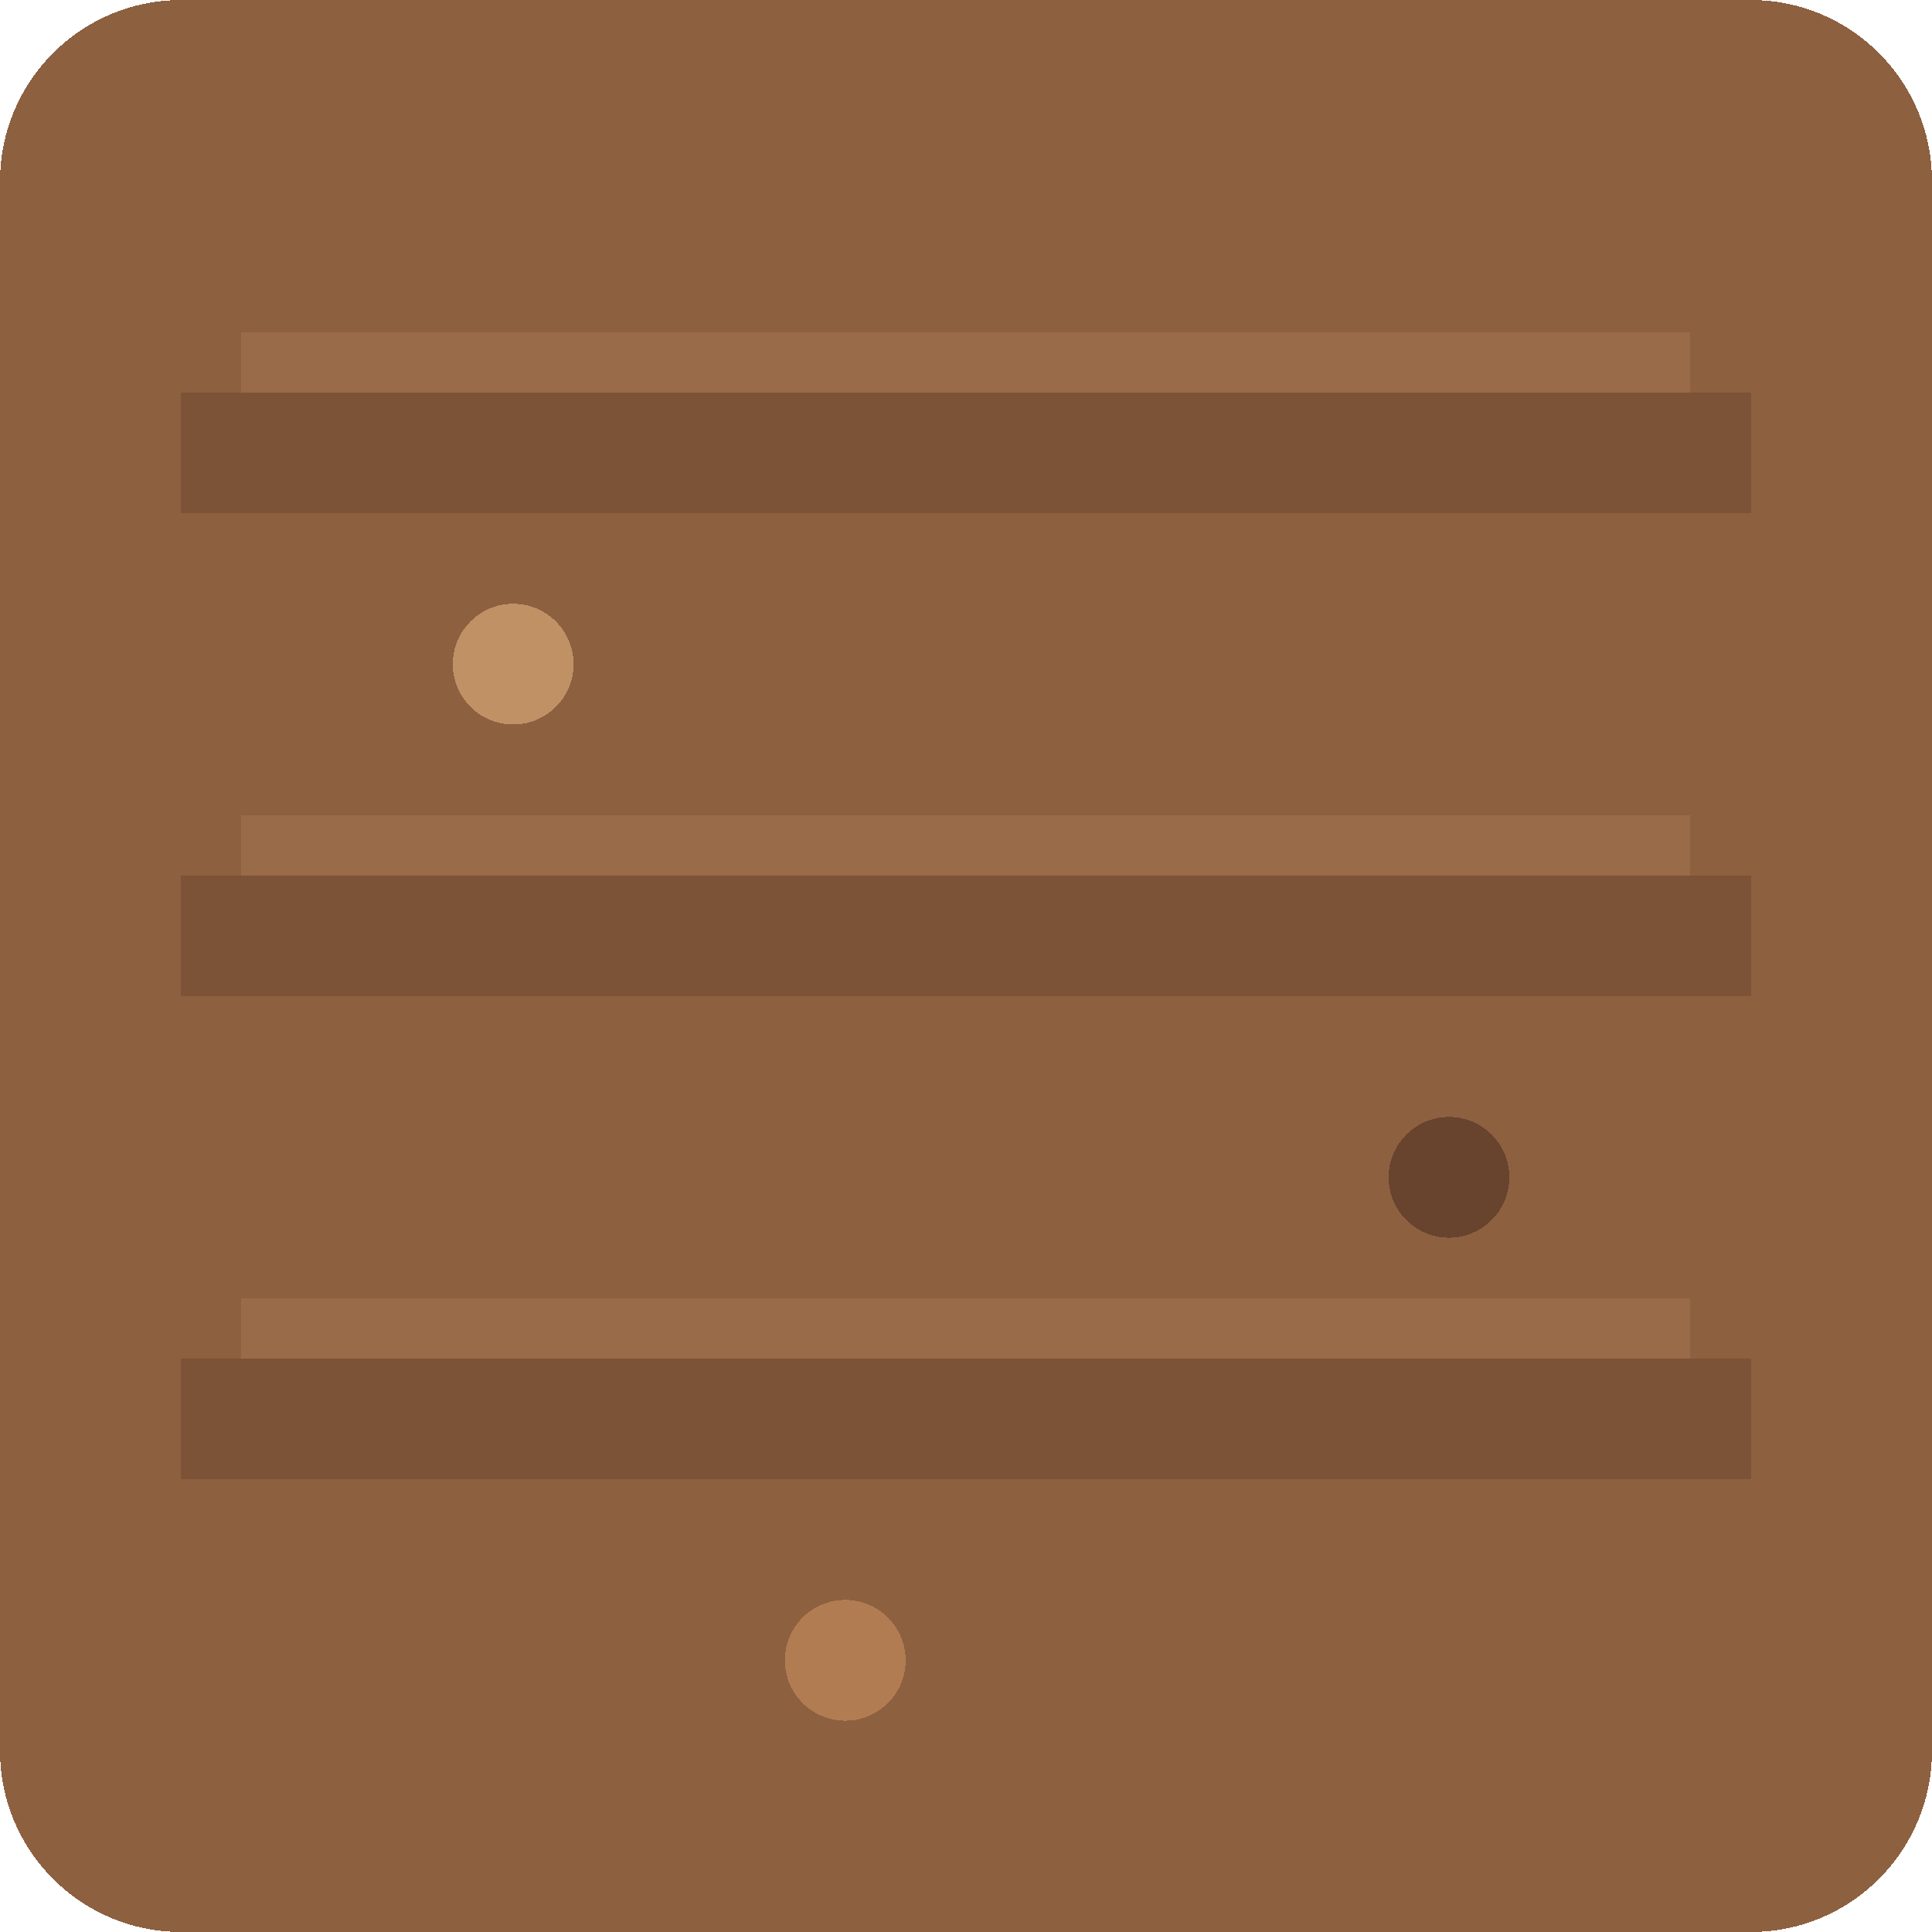
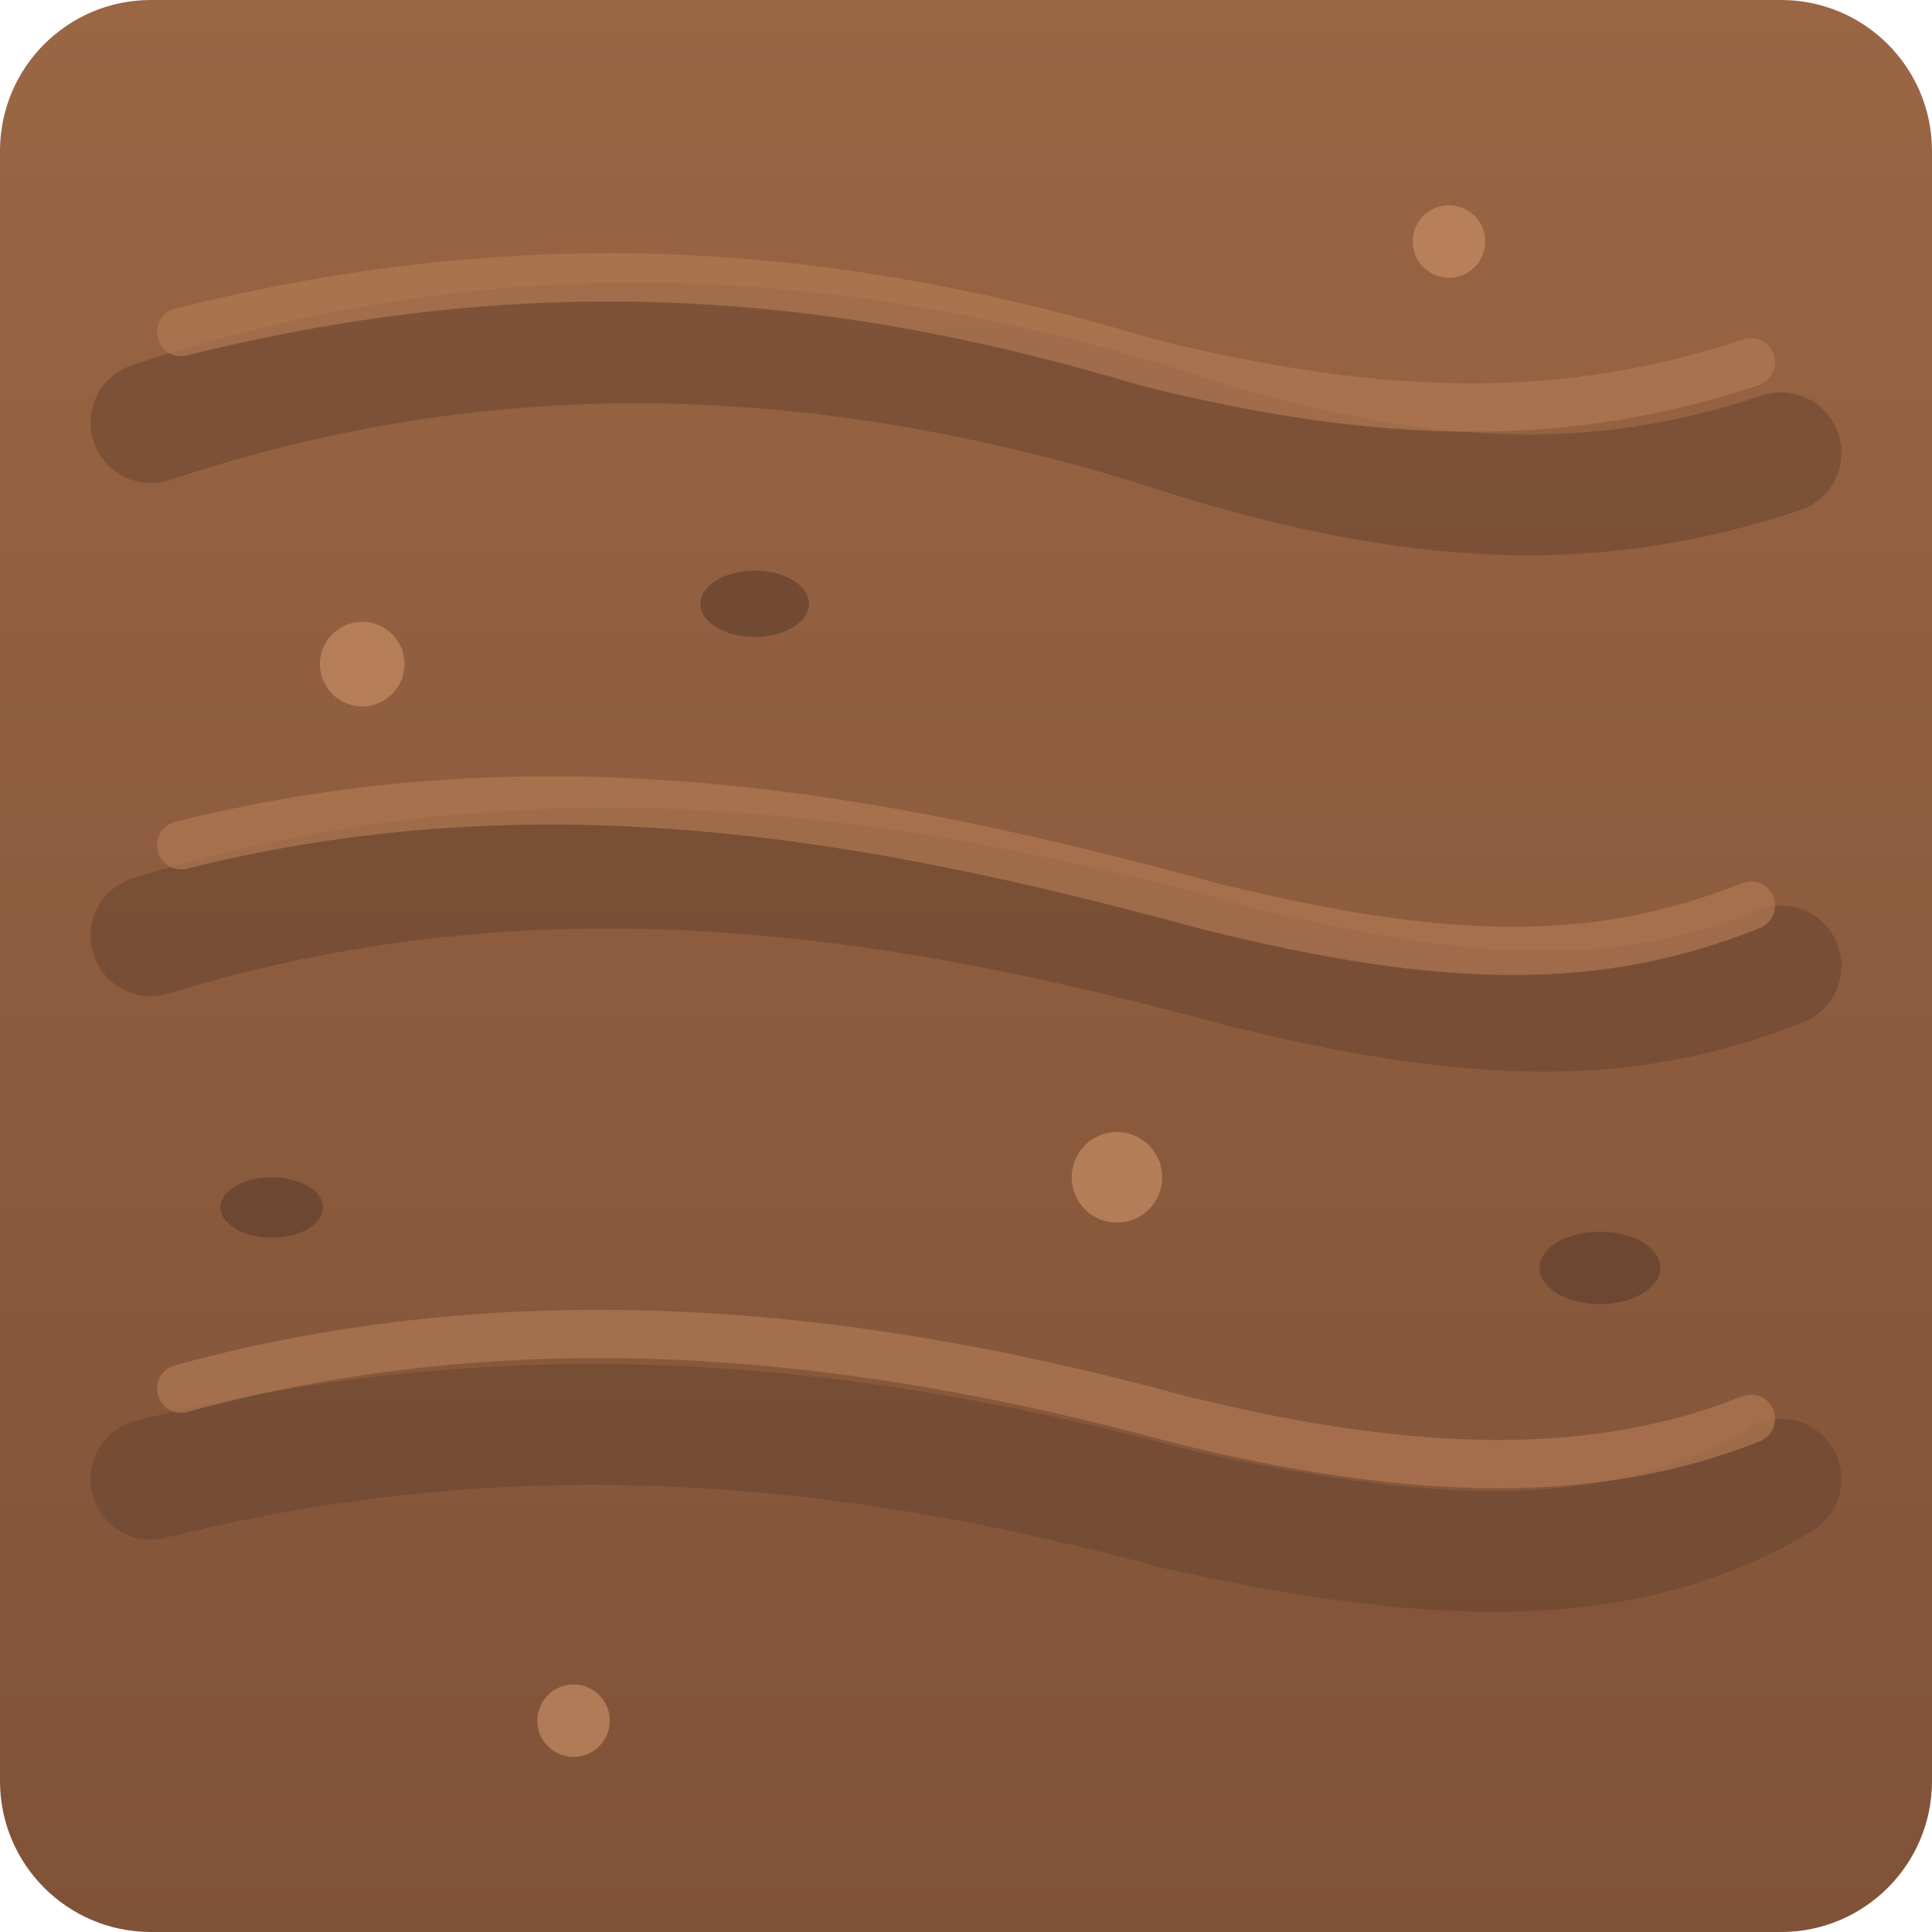
- <svg xmlns="http://www.w3.org/2000/svg" width="64" height="64" viewBox="0 0 64 64" shape-rendering="crispEdges">
-   <rect width="64" height="64" rx="6" fill="#8d6040" />
-   <path d="M6 15h52M6 31h52M6 47h52" stroke="#6f482f" stroke-width="4" opacity=".55" />
-   <path d="M8 12h48M8 28h48M8 44h48" stroke="#aa7852" stroke-width="2" opacity=".45" />
-   <circle cx="17" cy="22" r="2" fill="#c09165" />
-   <circle cx="48" cy="39" r="2" fill="#68442e" />
-   <circle cx="28" cy="55" r="2" fill="#b27c53" />
+ <svg xmlns="http://www.w3.org/2000/svg" width="64" height="64" viewBox="0 0 64 64">
+   <defs>
+     <linearGradient id="s" x1="0" y1="0" x2="0" y2="1">
+       <stop stop-color="#9a6644" />
+       <stop offset="1" stop-color="#805238" />
+     </linearGradient>
+   </defs>
+   <rect width="64" height="64" rx="5" fill="url(#s)" />
+   <path d="M5 14c12-4 23-3 33 0 9 3 15 3 21 1M5 31c13-4 25-2 36 1 8 2 13 2 18 0M5 49c12-3 23-2 34 1 9 2 15 2 20-1" fill="none" stroke="#68432f" stroke-width="4" stroke-linecap="round" opacity=".55" />
+   <path d="M6 11c12-3 22-2 32 1 8 2 14 2 20 0M6 28c12-3 23-1 34 2 8 2 13 2 18 0M6 46c11-3 22-2 33 1 8 2 14 2 19 0" fill="none" stroke="#b47b55" stroke-width="1.6" stroke-linecap="round" opacity=".65" />
+   <g fill="#c48c64" opacity=".7">
+     <circle cx="12" cy="22" r="1.4" />
+     <circle cx="48" cy="8" r="1.2" />
+     <circle cx="37" cy="39" r="1.5" />
+     <circle cx="19" cy="57" r="1.2" />
+   </g>
+   <g fill="#57392a" opacity=".55">
+     <ellipse cx="25" cy="20" rx="1.8" ry="1.1" />
+     <ellipse cx="53" cy="42" rx="2" ry="1.2" />
+     <ellipse cx="9" cy="40" rx="1.7" ry="1" />
+   </g>
</svg>
